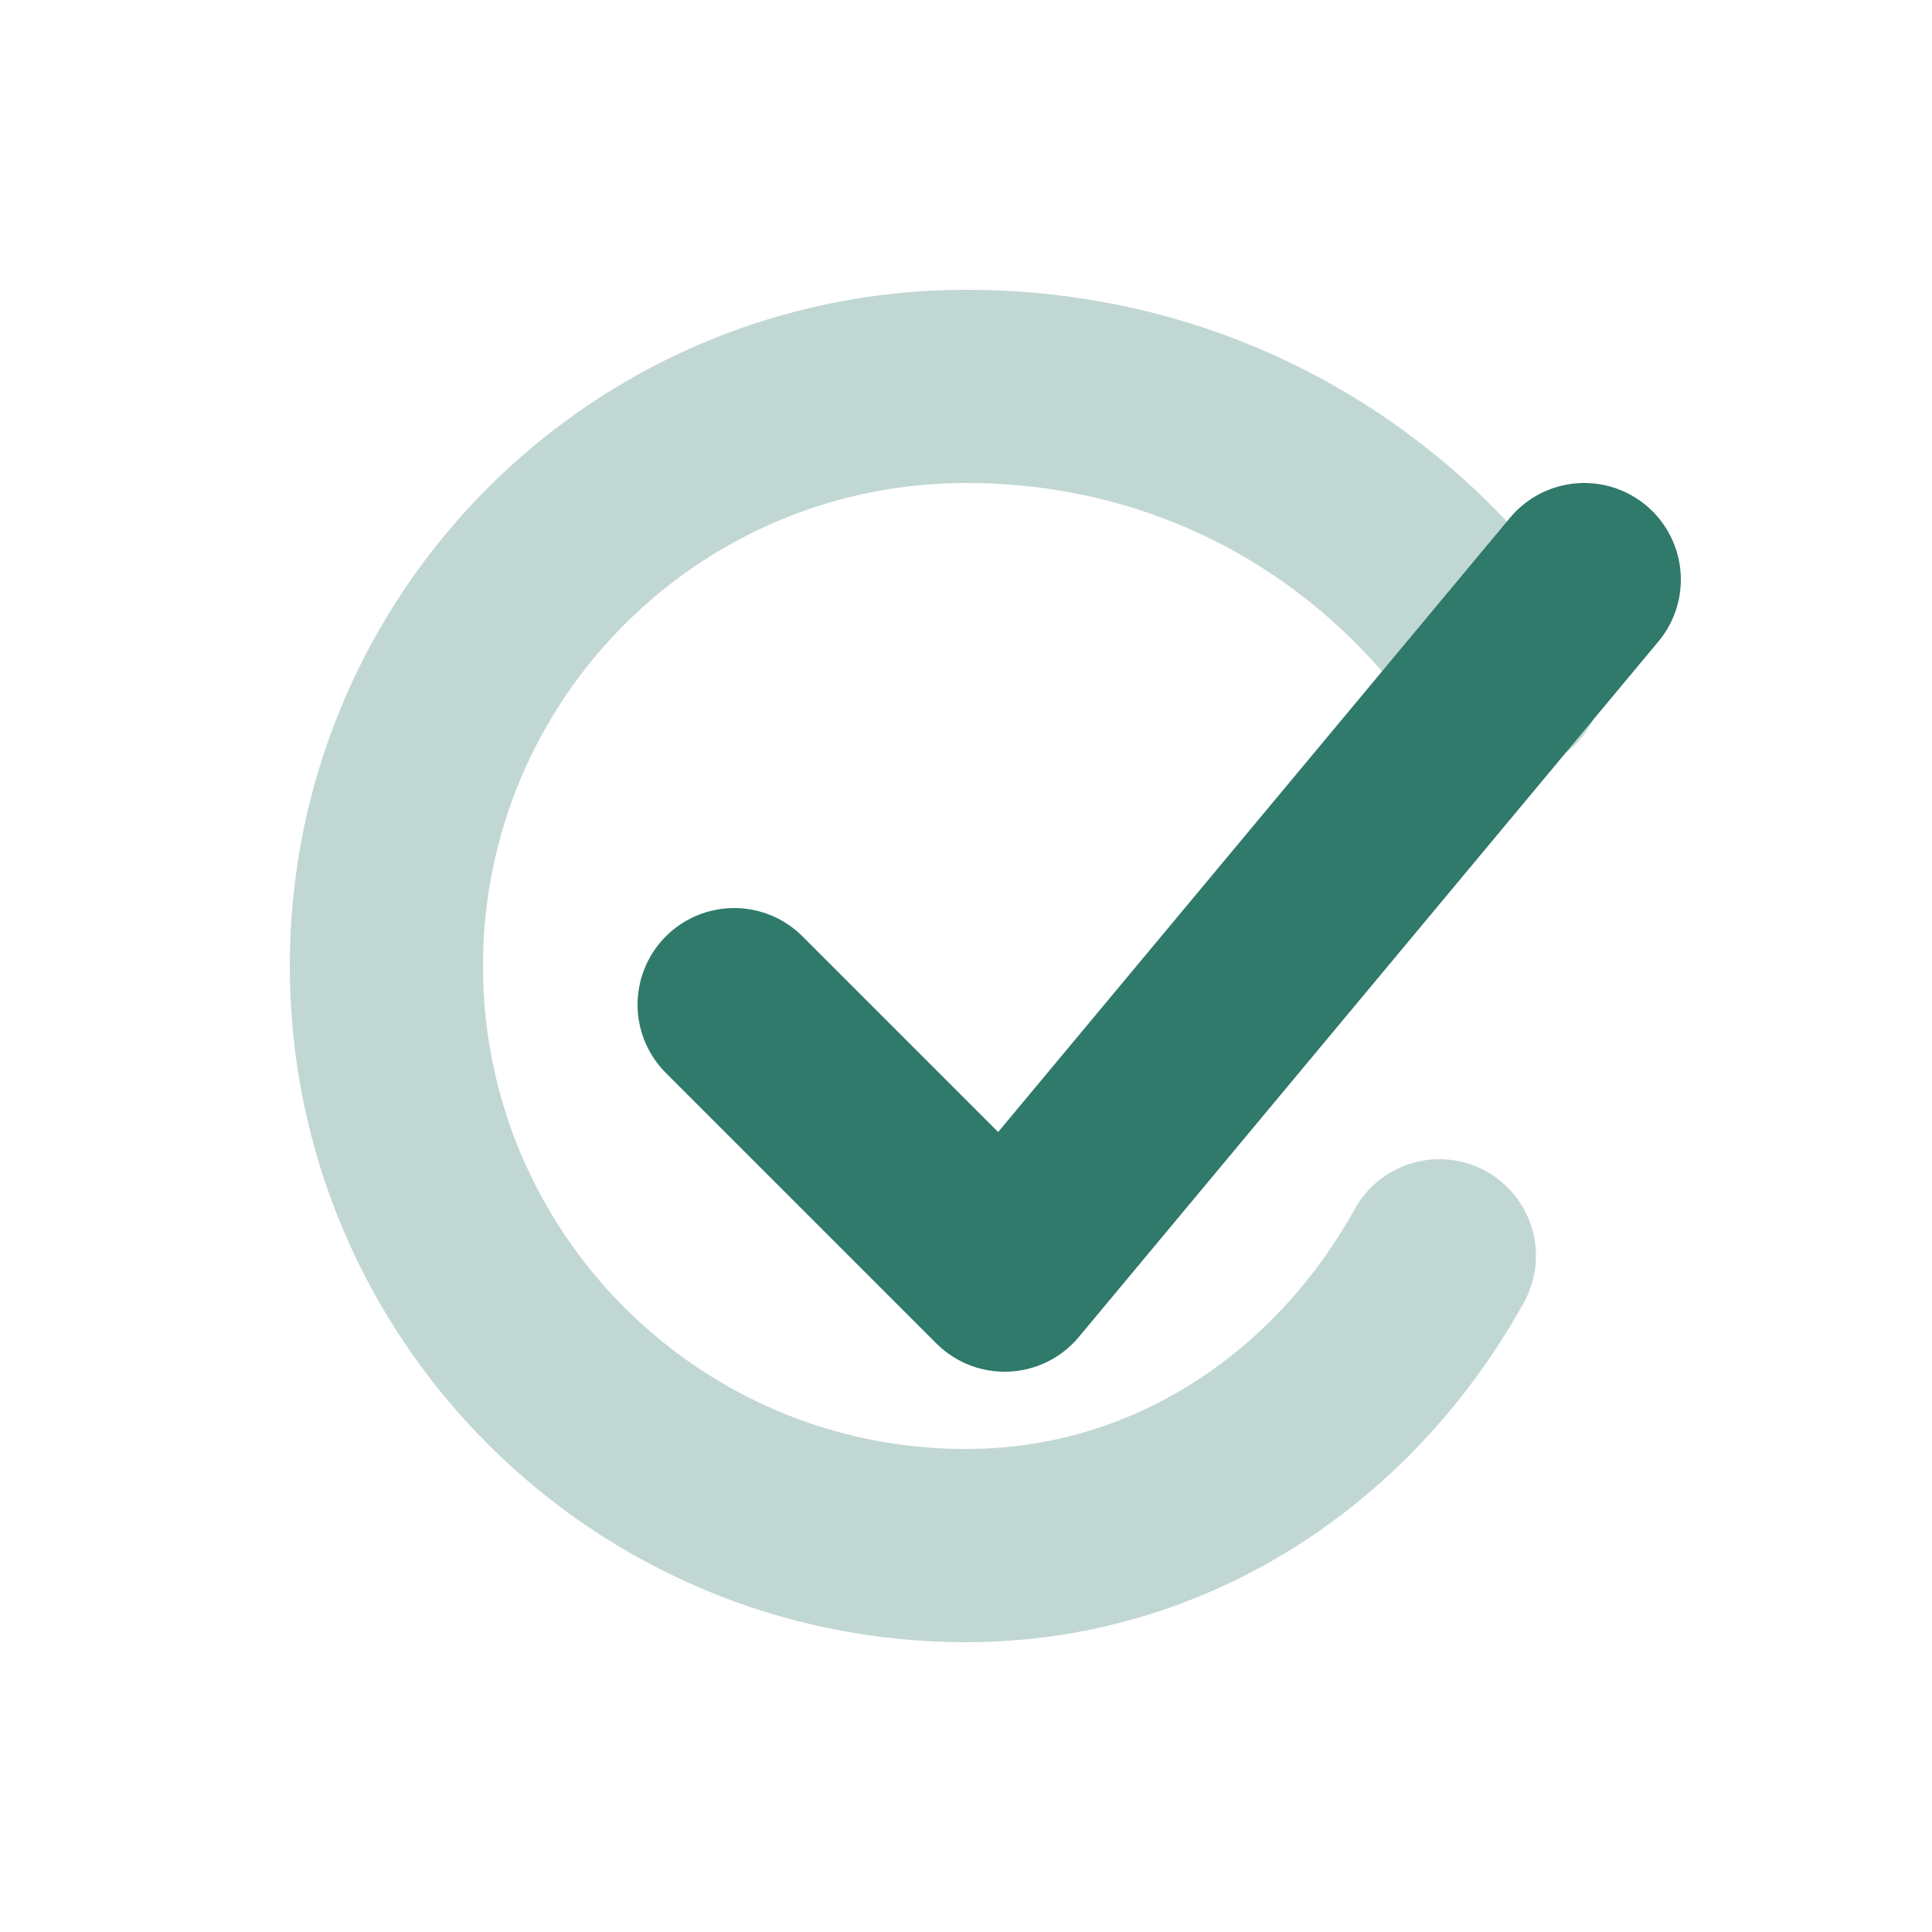
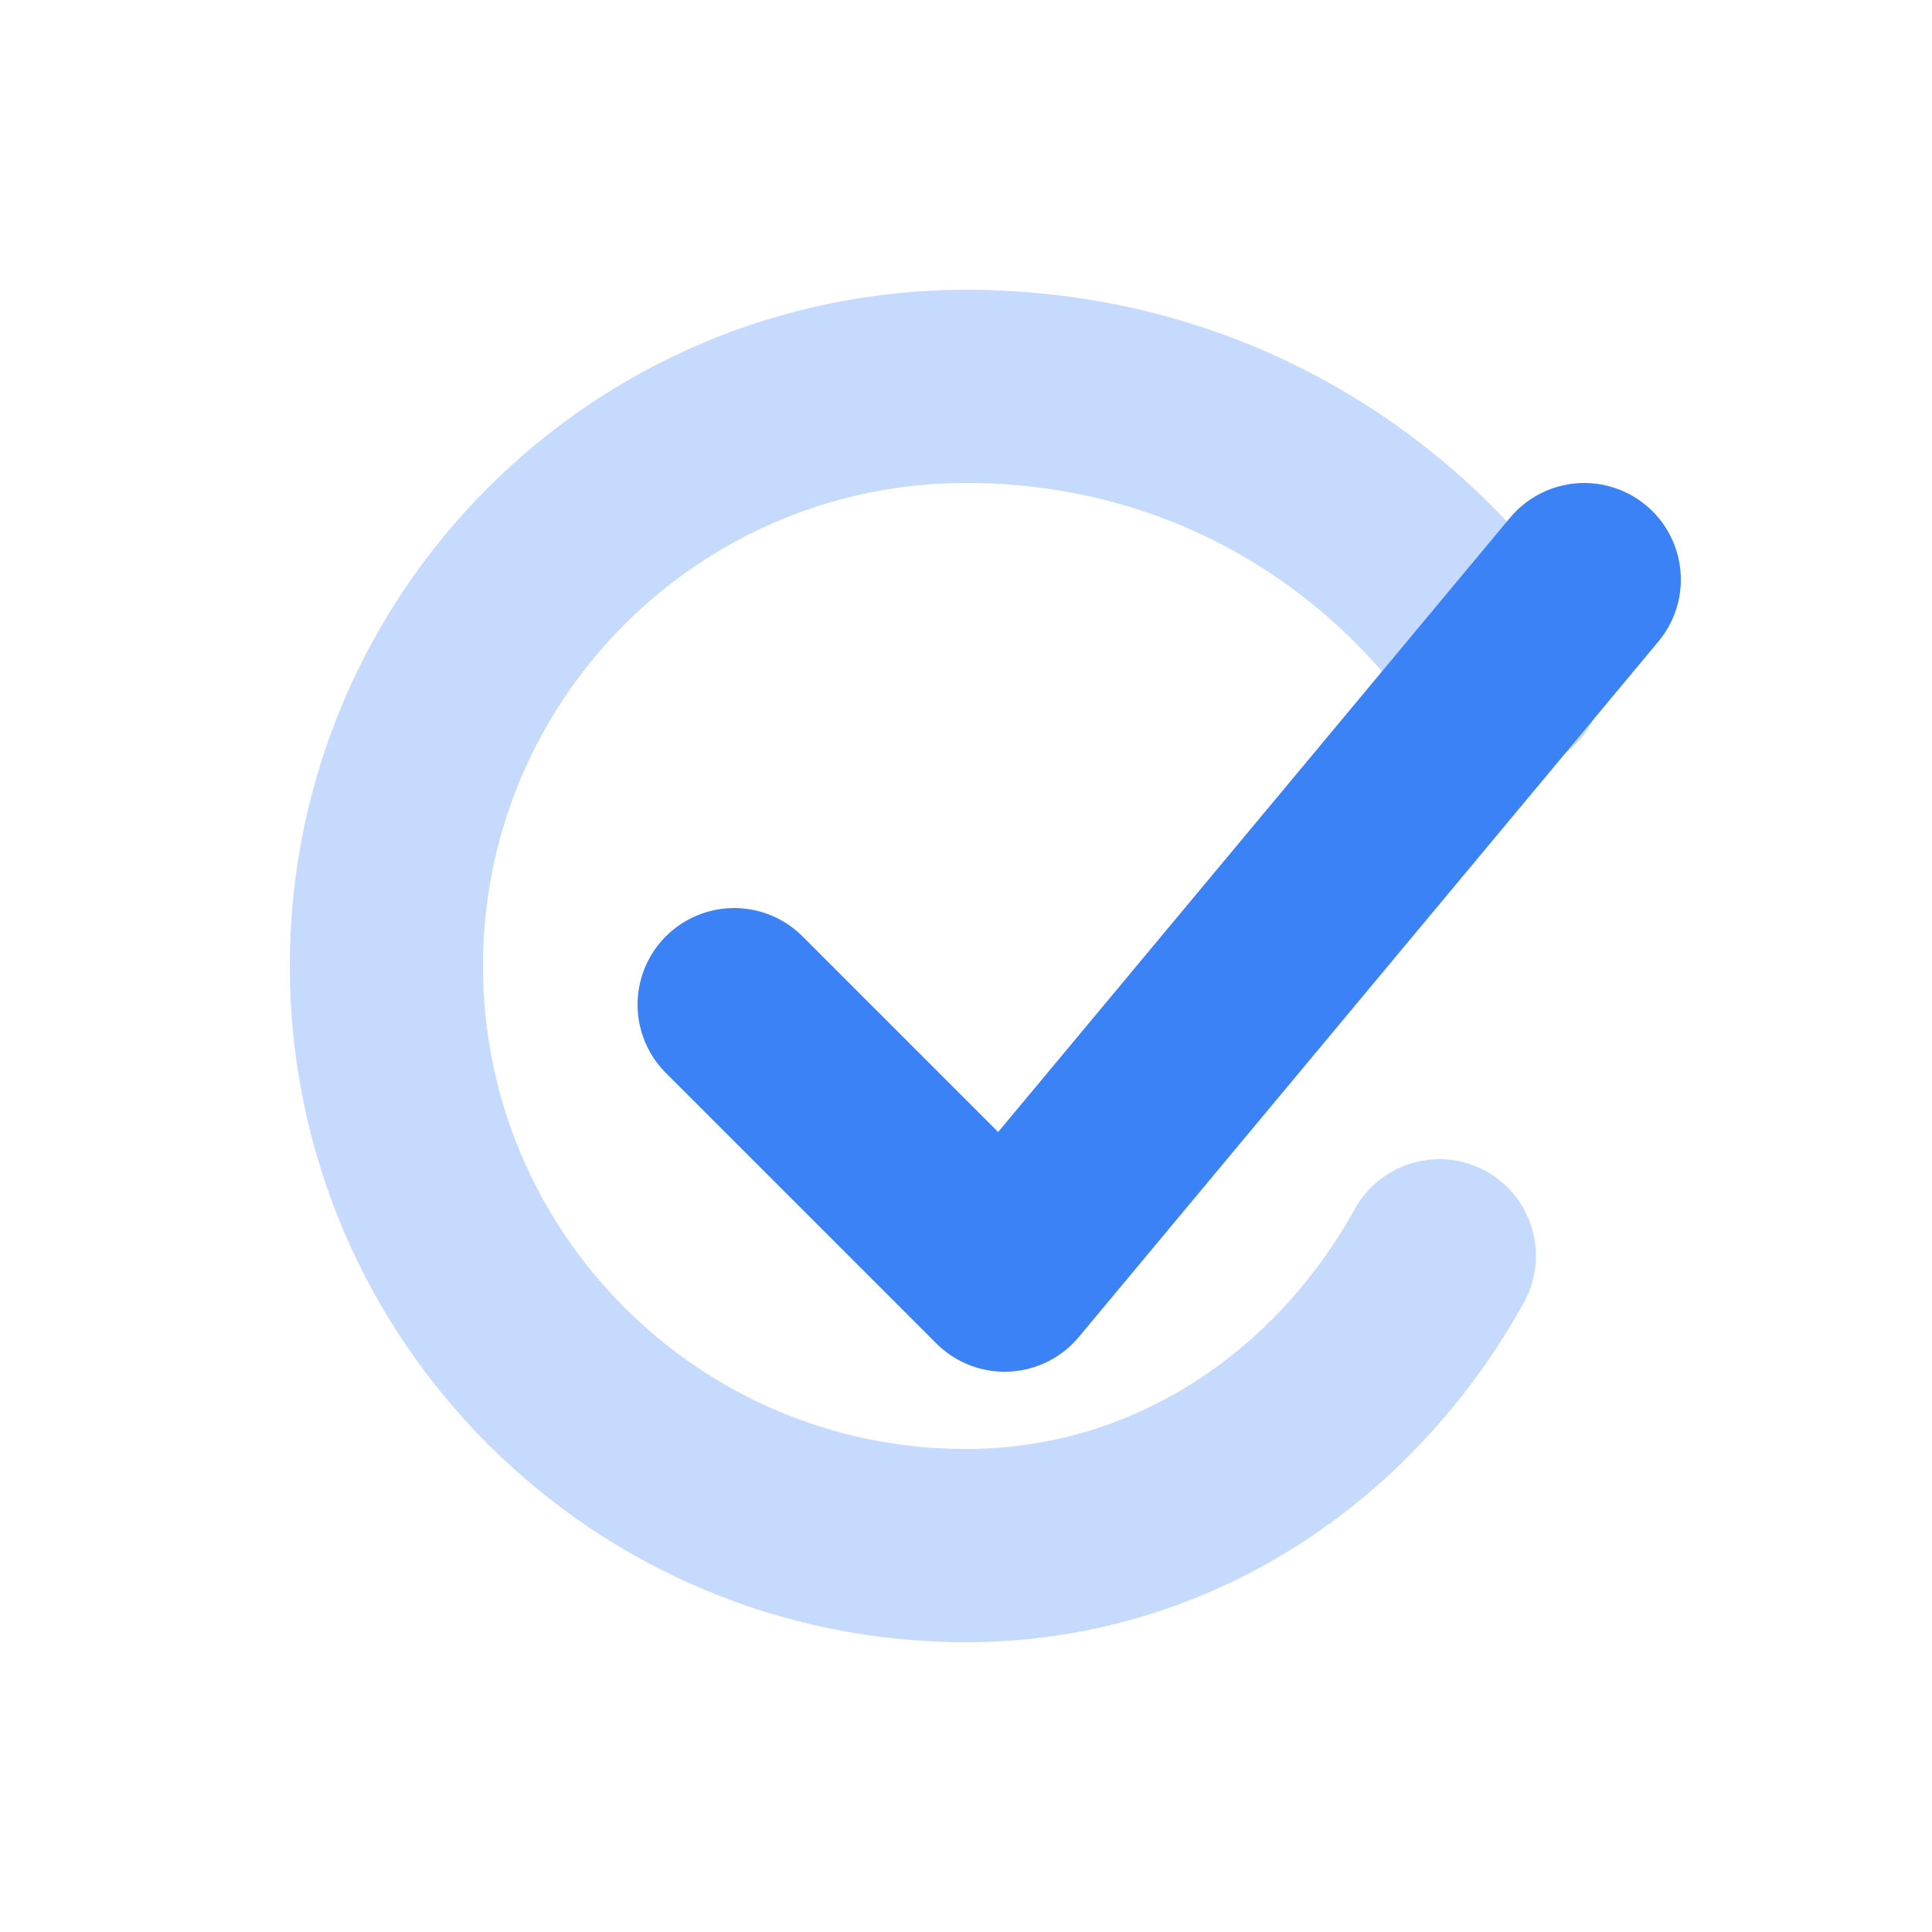
<svg xmlns="http://www.w3.org/2000/svg" width="200" height="200" viewBox="0 0 100 100" fill="none">
  <defs>
    <style>
            .logo-main {
-                 stroke: #2F7A6B; /* 松烟青绿，护眼主色 */
+                 stroke: #3B82F6; /* 现代科技蓝，可调整 */
                stroke-width: 10; /* 线条粗细 */
                stroke-linecap: round; /* 圆头端点，更亲和 */
                stroke-linejoin: round; /* 圆润转角 */
            }
        </style>
  </defs>
  <path d="M78 35C72 26 62 20 50 20C33.431 20 20 33.431 20 50C20 66.569 33.431 80 50 80C60.5 80 69.5 74 74.5 65" class="logo-main" opacity="0.3" />
-   <path d="M38 52L52 66L82 30" class="logo-main" style="stroke: #2F7A6B;" />
+   <path d="M38 52L52 66L82 30" class="logo-main" style="stroke: #3B82F6;" />
</svg>
